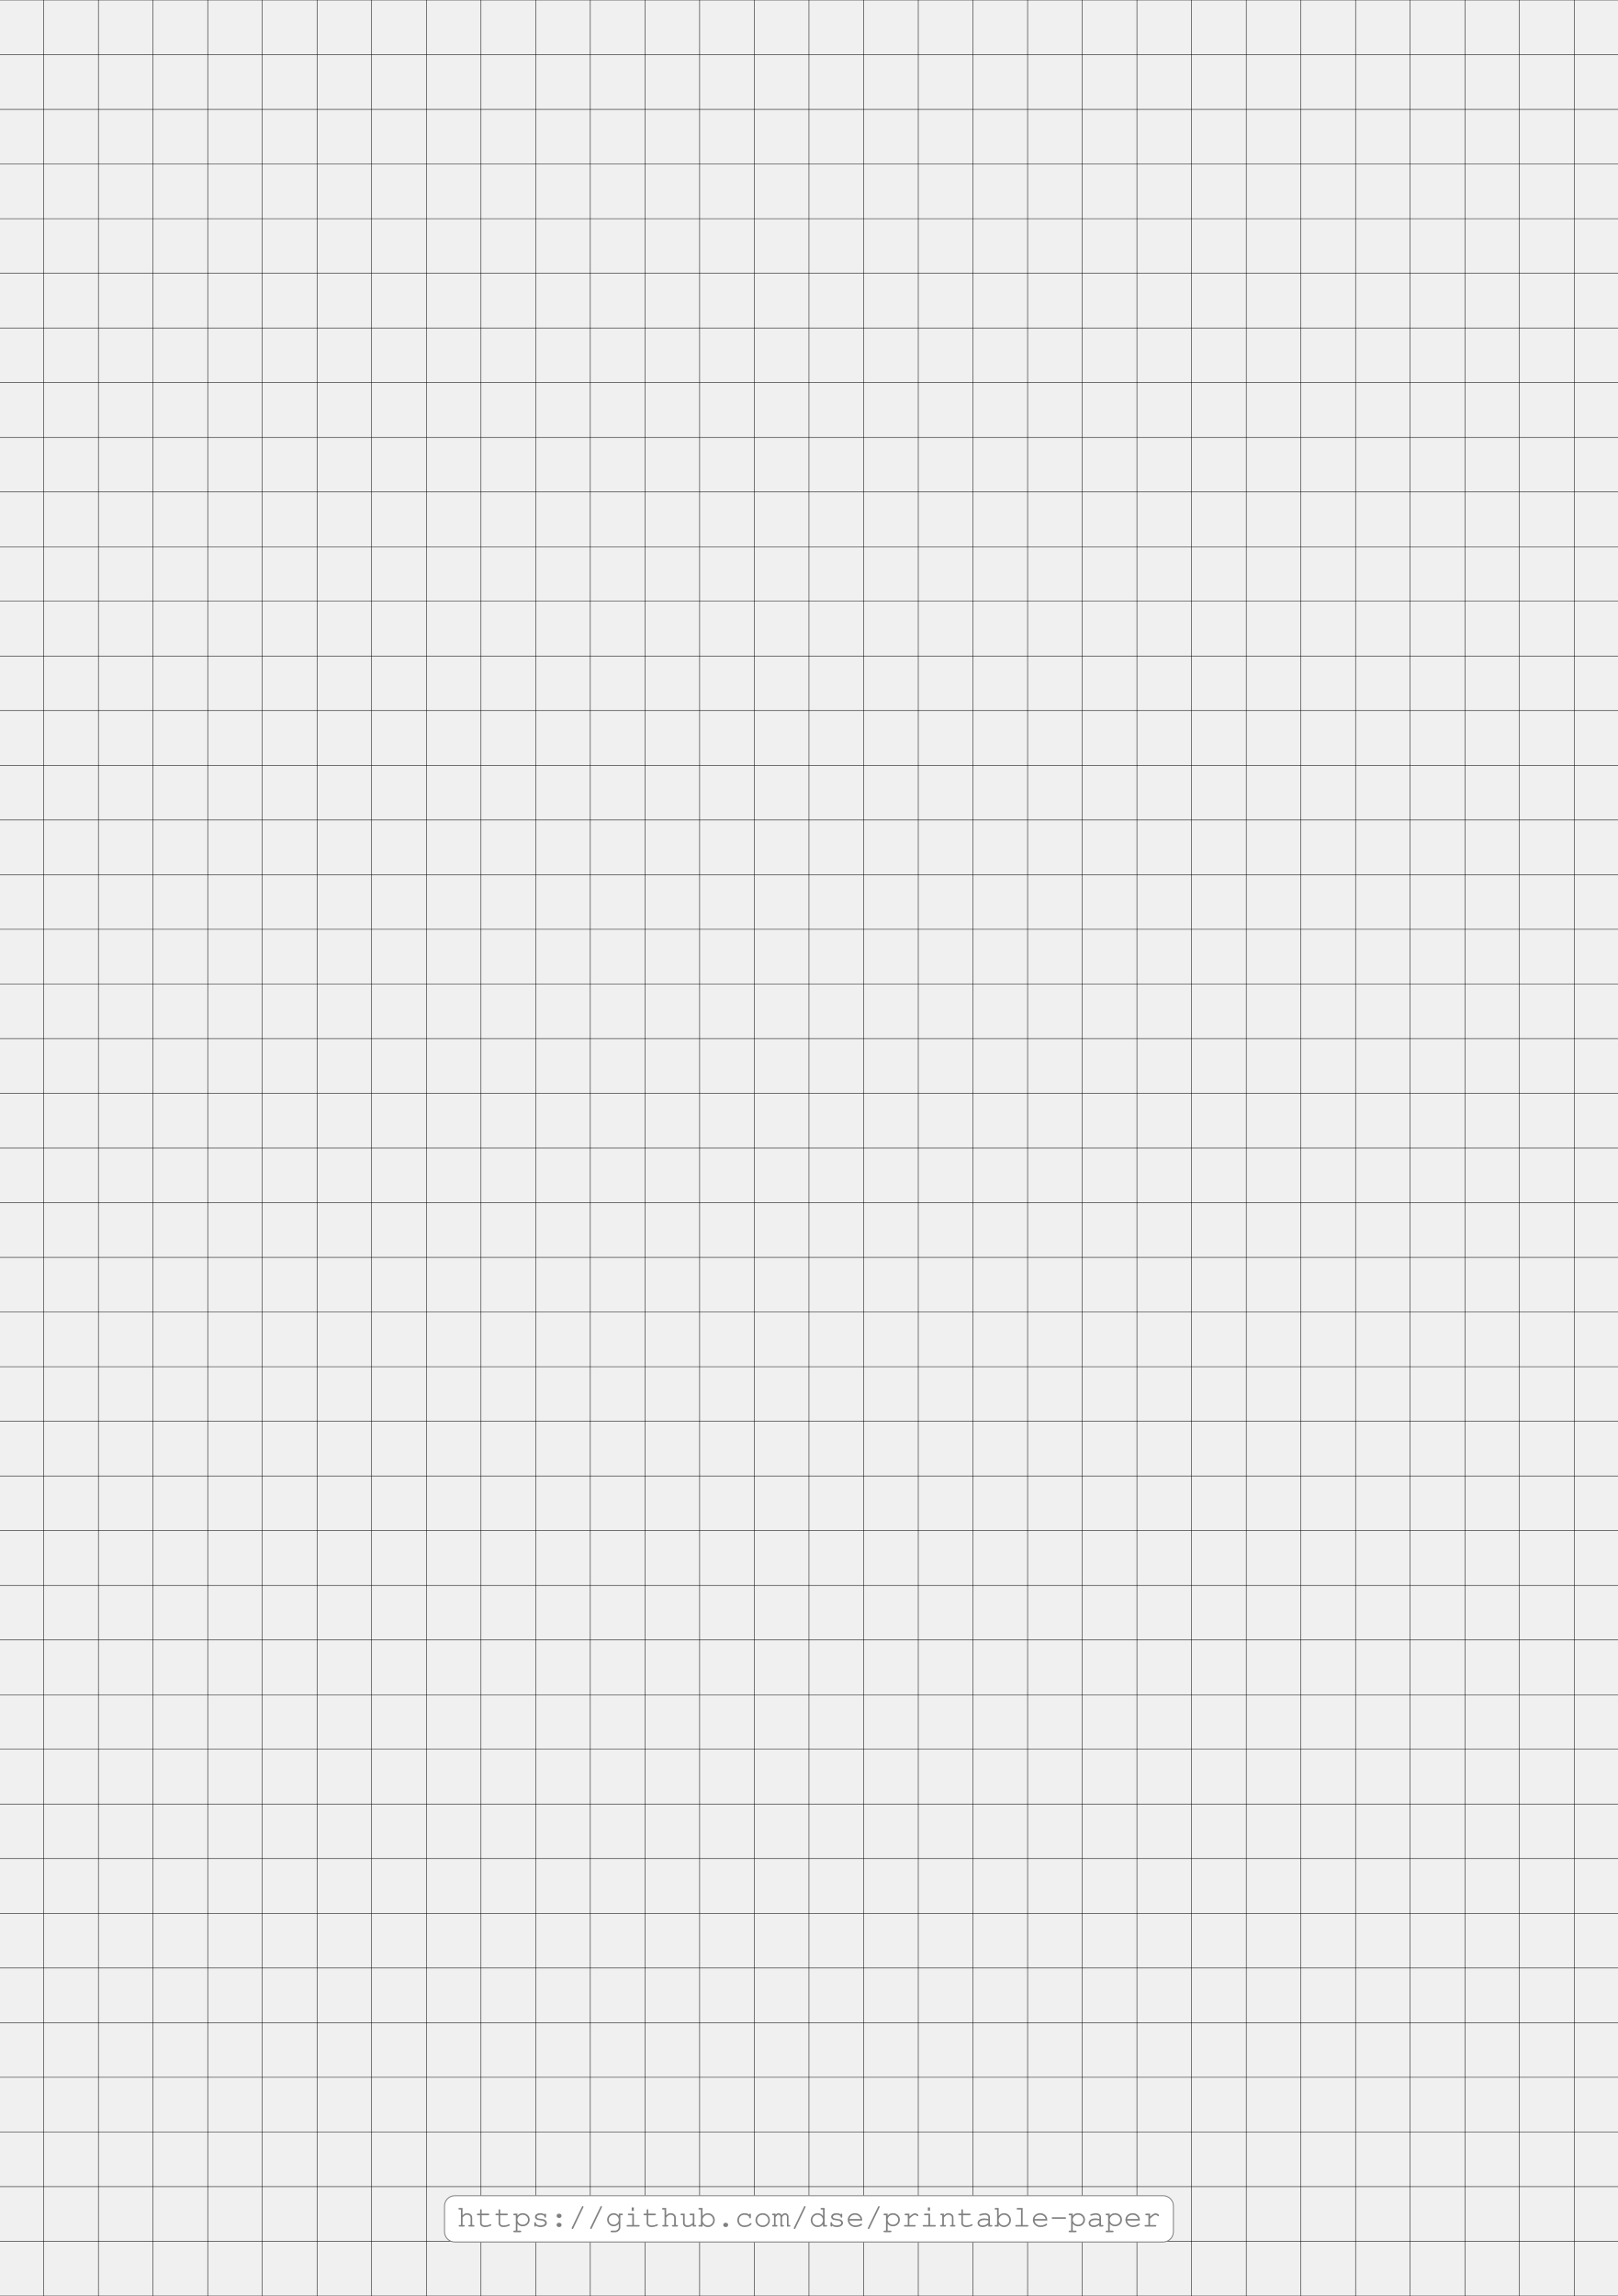
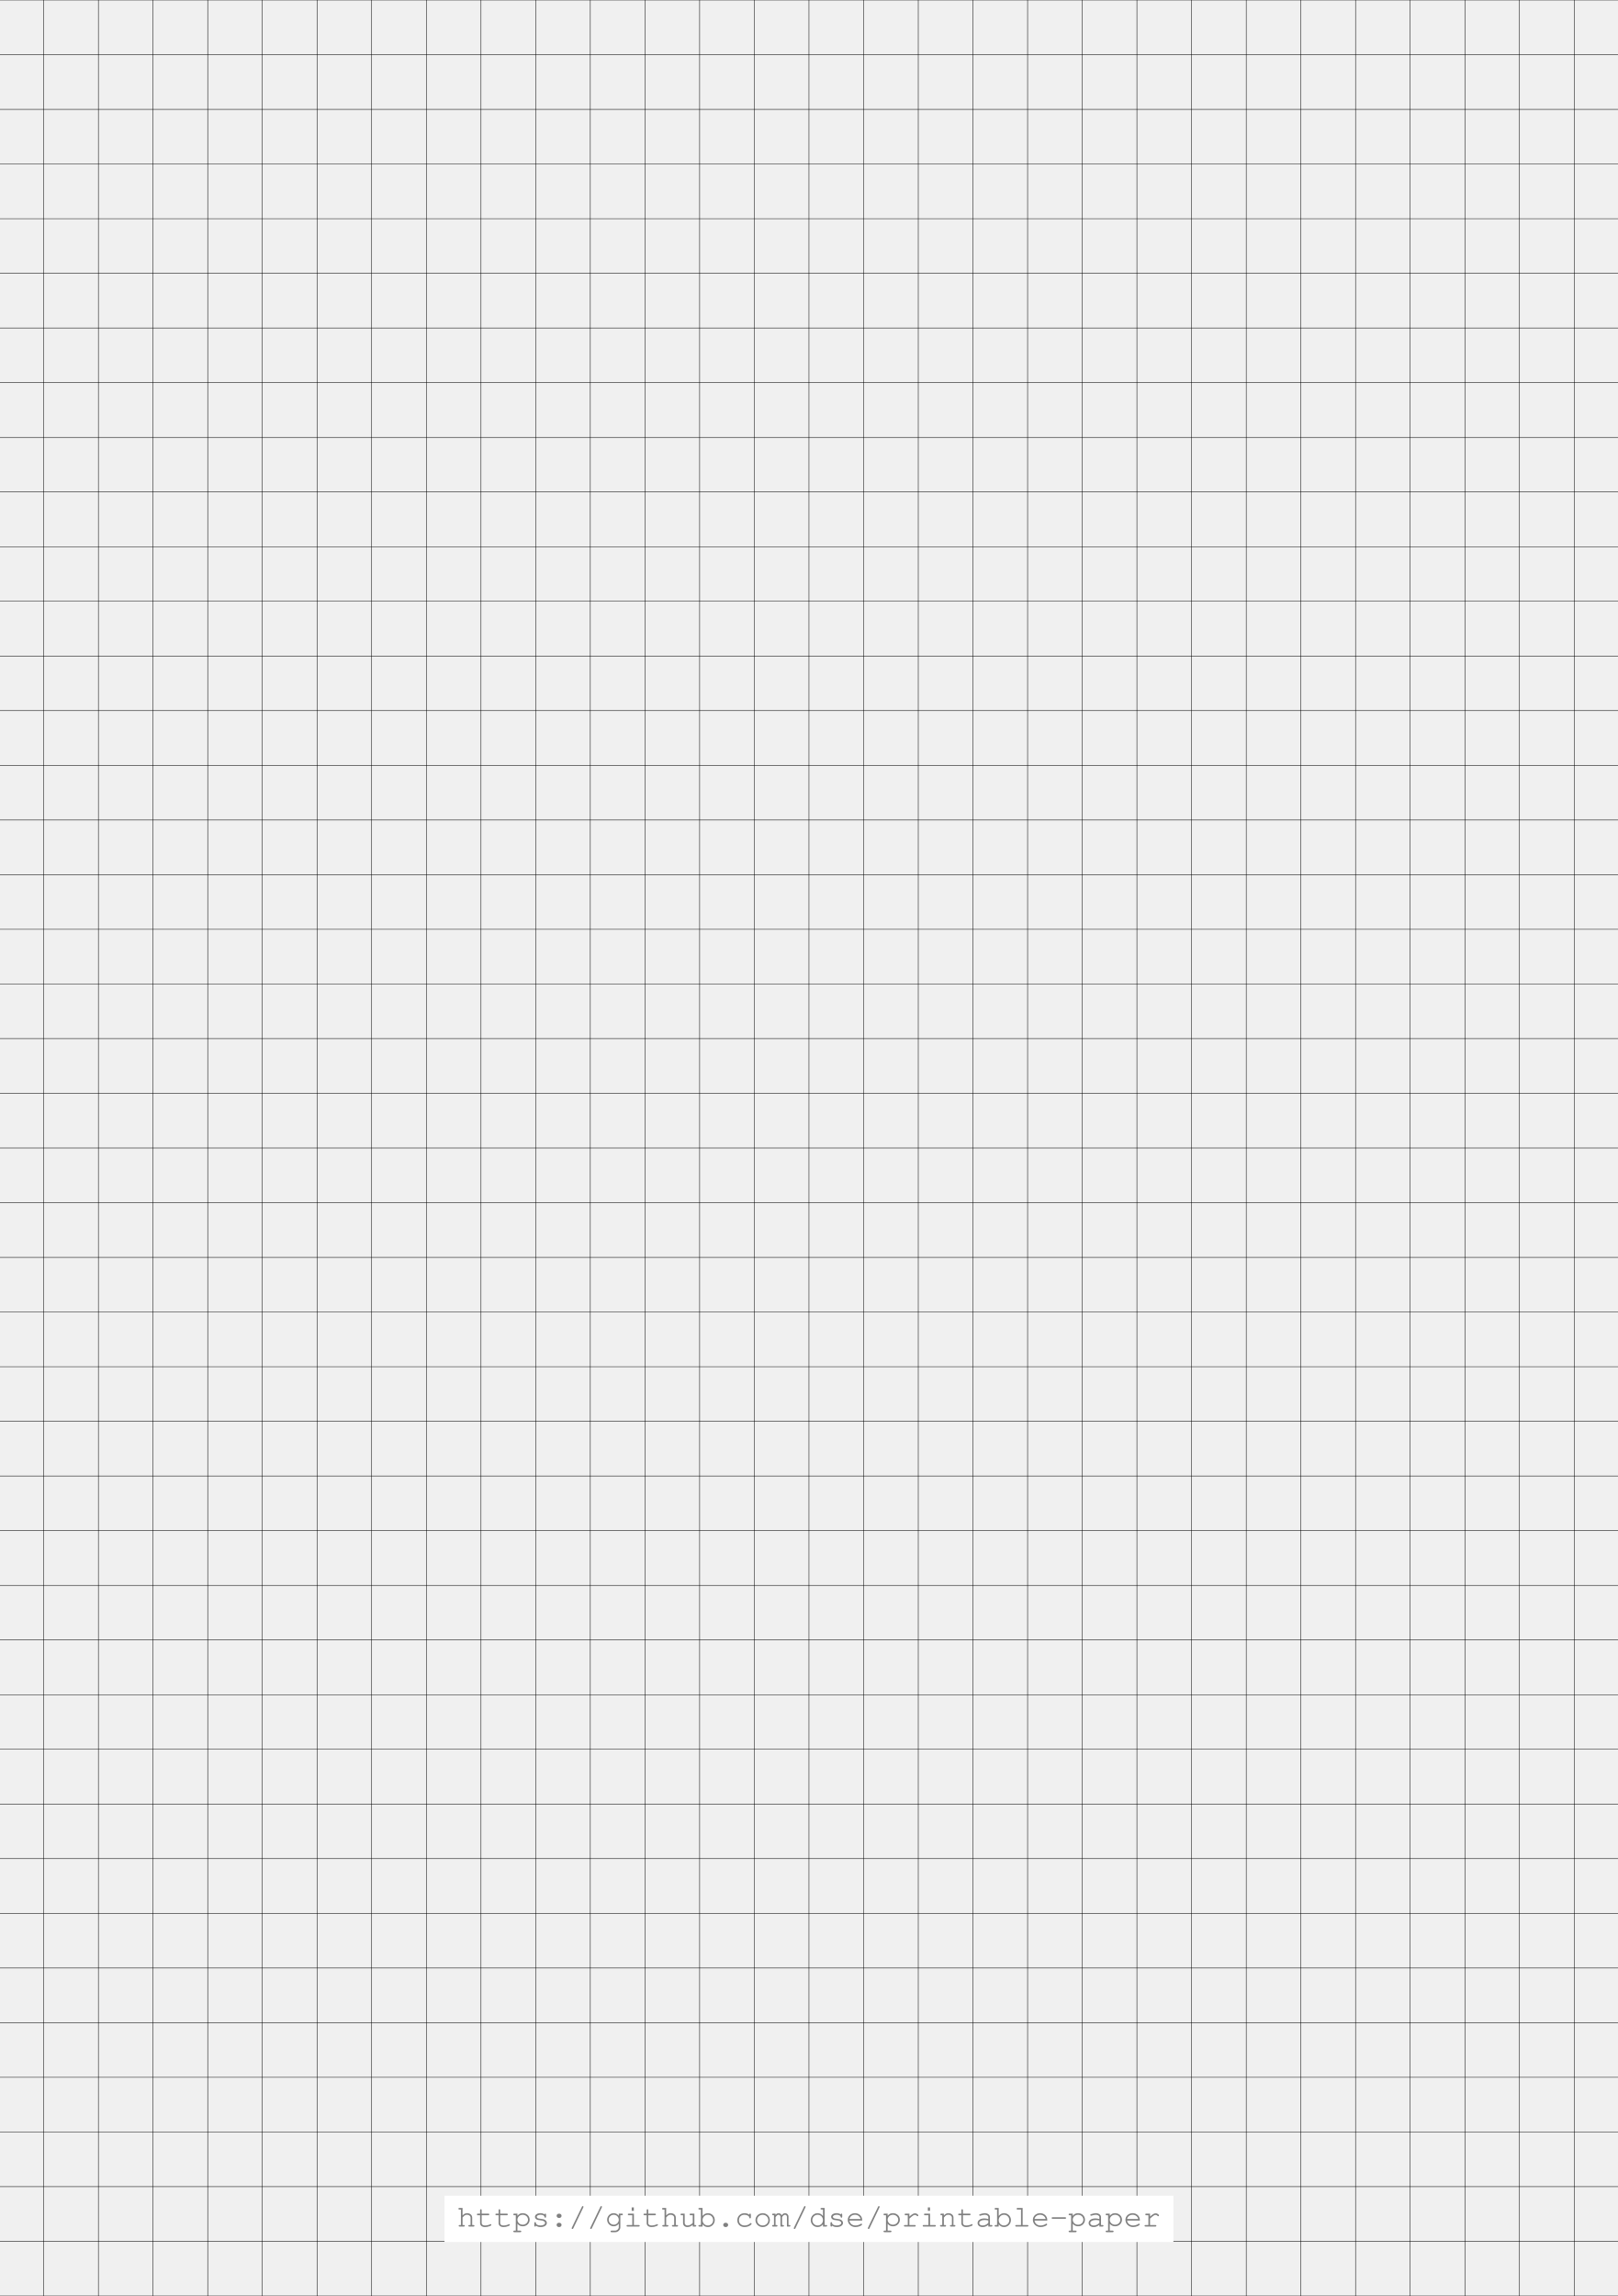
<svg xmlns="http://www.w3.org/2000/svg" width="419.528pt" height="595.276pt" viewBox="0 0 419.528 595.276">
  <defs />
  <style>        .line, .dot { stroke-linecap: round; }
        .stroke-linecap-butt { stroke-linecap: butt; }

        .rectangle { fill: #ffffff; }

        .line.xx-thin    { stroke-width: 0.32px; }
        .line.x-thin     { stroke-width: 0.48px; }
        .line.thin       { stroke-width: 0.64px; }
        .line.semi-thin  { stroke-width: 0.784px; }
        .line            { stroke-width: 0.96px; }
        .line.semi-thick { stroke-width: 1.176px; }
        .line.thick      { stroke-width: 1.44px; }

        .dot.xx-thin     { stroke-width: 0.64px; }
        .dot.x-thin      { stroke-width: 0.96px; }
        .dot.thin        { stroke-width: 1.28px; }
        .dot.semi-thin   { stroke-width: 1.568px; }
        .dot             { stroke-width: 1.92px; }
        .dot.semi-thick  { stroke-width: 2.352px; }
        .dot.thick       { stroke-width: 2.88px; }

        .stroke-1     { stroke-width: 0.12px; stroke-linecap: round; }
        .stroke-2     { stroke-width: 0.24px; stroke-linecap: round; }
        .stroke-3     { stroke-width: 0.36px; stroke-linecap: round; }
        .stroke-4     { stroke-width: 0.48px; stroke-linecap: round; }
        .stroke-5     { stroke-width: 0.6px; stroke-linecap: round; }
        .stroke-6     { stroke-width: 0.72px; stroke-linecap: round; }
        .stroke-7     { stroke-width: 0.84px; stroke-linecap: round; }
        .stroke-8     { stroke-width: 0.96px; stroke-linecap: round; }
        .stroke-9     { stroke-width: 1.08px; stroke-linecap: round; }
        .stroke-10    { stroke-width: 1.2px; stroke-linecap: round; }

        .blue  { stroke: #b3b3ff; }
        .red   { stroke: #ff9999; }
        .green { stroke: #b3ffb3; }
        .gray  { stroke: #b3b3b3; }

        .black         { stroke: #000000; }
        .half-black    { stroke: #808080; }
        .quarter-black { stroke: #c0c0c0; }

        .light.blue  { stroke: #d9d9ff; }
        .light.red   { stroke: #ffcccc; }
        .light.green { stroke: #d9ffd9; }
        .light.gray  { stroke: #d9d9d9; }

        .dark.blue  { stroke: #6767ff; }
        .dark.red   { stroke: #ff3333; }
        .dark.green { stroke: #67ff67; }
        .dark.gray  { stroke: #676767; }

        .alternate-blue  { stroke: #6767ff; opacity: 0.5; }
        .alternate-red   { stroke: #ff3333; opacity: 0.5; }
        .alternate-green { stroke: #67ff67; opacity: 0.5; }
        .alternate-gray  { stroke: #676767; opacity: 0.5; }
</style>
  <g id="grid">
    <line x1="0" x2="419.528" y1="0" y2="0" class="stroke-1 black line" />
    <line x1="0" x2="419.528" y1="14.173" y2="14.173" class="stroke-1 black line" />
    <line x1="0" x2="419.528" y1="28.347" y2="28.347" class="stroke-1 black line" />
    <line x1="0" x2="419.528" y1="42.52" y2="42.52" class="stroke-1 black line" />
    <line x1="0" x2="419.528" y1="56.693" y2="56.693" class="stroke-1 black line" />
    <line x1="0" x2="419.528" y1="70.866" y2="70.866" class="stroke-1 black line" />
    <line x1="0" x2="419.528" y1="85.04" y2="85.04" class="stroke-1 black line" />
    <line x1="0" x2="419.528" y1="99.213" y2="99.213" class="stroke-1 black line" />
    <line x1="0" x2="419.528" y1="113.386" y2="113.386" class="stroke-1 black line" />
    <line x1="0" x2="419.528" y1="127.559" y2="127.559" class="stroke-1 black line" />
    <line x1="0" x2="419.528" y1="141.732" y2="141.732" class="stroke-1 black line" />
    <line x1="0" x2="419.528" y1="155.906" y2="155.906" class="stroke-1 black line" />
    <line x1="0" x2="419.528" y1="170.079" y2="170.079" class="stroke-1 black line" />
    <line x1="0" x2="419.528" y1="184.252" y2="184.252" class="stroke-1 black line" />
    <line x1="0" x2="419.528" y1="198.425" y2="198.425" class="stroke-1 black line" />
    <line x1="0" x2="419.528" y1="212.599" y2="212.599" class="stroke-1 black line" />
    <line x1="0" x2="419.528" y1="226.772" y2="226.772" class="stroke-1 black line" />
    <line x1="0" x2="419.528" y1="240.945" y2="240.945" class="stroke-1 black line" />
    <line x1="0" x2="419.528" y1="255.118" y2="255.118" class="stroke-1 black line" />
    <line x1="0" x2="419.528" y1="269.292" y2="269.292" class="stroke-1 black line" />
    <line x1="0" x2="419.528" y1="283.465" y2="283.465" class="stroke-1 black line" />
    <line x1="0" x2="419.528" y1="297.638" y2="297.638" class="stroke-1 black line" />
    <line x1="0" x2="419.528" y1="311.811" y2="311.811" class="stroke-1 black line" />
    <line x1="0" x2="419.528" y1="325.984" y2="325.984" class="stroke-1 black line" />
    <line x1="0" x2="419.528" y1="340.158" y2="340.158" class="stroke-1 black line" />
    <line x1="0" x2="419.528" y1="354.331" y2="354.331" class="stroke-1 black line" />
    <line x1="0" x2="419.528" y1="368.504" y2="368.504" class="stroke-1 black line" />
    <line x1="0" x2="419.528" y1="382.677" y2="382.677" class="stroke-1 black line" />
    <line x1="0" x2="419.528" y1="396.851" y2="396.851" class="stroke-1 black line" />
    <line x1="0" x2="419.528" y1="411.024" y2="411.024" class="stroke-1 black line" />
    <line x1="0" x2="419.528" y1="425.197" y2="425.197" class="stroke-1 black line" />
    <line x1="0" x2="419.528" y1="439.37" y2="439.37" class="stroke-1 black line" />
    <line x1="0" x2="419.528" y1="453.544" y2="453.544" class="stroke-1 black line" />
    <line x1="0" x2="419.528" y1="467.717" y2="467.717" class="stroke-1 black line" />
    <line x1="0" x2="419.528" y1="481.89" y2="481.89" class="stroke-1 black line" />
    <line x1="0" x2="419.528" y1="496.063" y2="496.063" class="stroke-1 black line" />
    <line x1="0" x2="419.528" y1="510.236" y2="510.236" class="stroke-1 black line" />
    <line x1="0" x2="419.528" y1="524.41" y2="524.41" class="stroke-1 black line" />
    <line x1="0" x2="419.528" y1="538.583" y2="538.583" class="stroke-1 black line" />
    <line x1="0" x2="419.528" y1="552.756" y2="552.756" class="stroke-1 black line" />
    <line x1="0" x2="419.528" y1="566.929" y2="566.929" class="stroke-1 black line" />
    <line x1="0" x2="419.528" y1="581.103" y2="581.103" class="stroke-1 black line" />
    <line x1="0" x2="419.528" y1="595.276" y2="595.276" class="stroke-1 black line" />
    <line x1="11.339" x2="11.339" y1="0" y2="595.276" class="stroke-1 black line" />
    <line x1="25.512" x2="25.512" y1="0" y2="595.276" class="stroke-1 black line" />
    <line x1="39.685" x2="39.685" y1="0" y2="595.276" class="stroke-1 black line" />
    <line x1="53.858" x2="53.858" y1="0" y2="595.276" class="stroke-1 black line" />
    <line x1="68.032" x2="68.032" y1="0" y2="595.276" class="stroke-1 black line" />
    <line x1="82.205" x2="82.205" y1="0" y2="595.276" class="stroke-1 black line" />
    <line x1="96.378" x2="96.378" y1="0" y2="595.276" class="stroke-1 black line" />
    <line x1="110.551" x2="110.551" y1="0" y2="595.276" class="stroke-1 black line" />
    <line x1="124.725" x2="124.725" y1="0" y2="595.276" class="stroke-1 black line" />
    <line x1="138.898" x2="138.898" y1="0" y2="595.276" class="stroke-1 black line" />
    <line x1="153.071" x2="153.071" y1="0" y2="595.276" class="stroke-1 black line" />
    <line x1="167.244" x2="167.244" y1="0" y2="595.276" class="stroke-1 black line" />
    <line x1="181.418" x2="181.418" y1="0" y2="595.276" class="stroke-1 black line" />
    <line x1="195.591" x2="195.591" y1="0" y2="595.276" class="stroke-1 black line" />
    <line x1="209.764" x2="209.764" y1="0" y2="595.276" class="stroke-1 black line" />
    <line x1="223.937" x2="223.937" y1="0" y2="595.276" class="stroke-1 black line" />
    <line x1="238.11" x2="238.11" y1="0" y2="595.276" class="stroke-1 black line" />
    <line x1="252.284" x2="252.284" y1="0" y2="595.276" class="stroke-1 black line" />
    <line x1="266.457" x2="266.457" y1="0" y2="595.276" class="stroke-1 black line" />
    <line x1="280.63" x2="280.63" y1="0" y2="595.276" class="stroke-1 black line" />
    <line x1="294.803" x2="294.803" y1="0" y2="595.276" class="stroke-1 black line" />
    <line x1="308.977" x2="308.977" y1="0" y2="595.276" class="stroke-1 black line" />
    <line x1="323.15" x2="323.15" y1="0" y2="595.276" class="stroke-1 black line" />
    <line x1="337.323" x2="337.323" y1="0" y2="595.276" class="stroke-1 black line" />
    <line x1="351.496" x2="351.496" y1="0" y2="595.276" class="stroke-1 black line" />
    <line x1="365.67" x2="365.67" y1="0" y2="595.276" class="stroke-1 black line" />
    <line x1="379.843" x2="379.843" y1="0" y2="595.276" class="stroke-1 black line" />
    <line x1="394.016" x2="394.016" y1="0" y2="595.276" class="stroke-1 black line" />
    <line x1="408.189" x2="408.189" y1="0" y2="595.276" class="stroke-1 black line" />
  </g>
-   <rect x="115.264" y="569.276" width="189" height="12" stroke="#808080" stroke-width="0.24" fill="#ffffff" rx="2pt" ry="2pt" />
+   <rect x="115.264" y="569.276" width="189" height="12" fill="#ffffff" stroke="none" stroke-width="0px" />
  <text x="209.764" y="577.276" text-anchor="middle" fill="#808080" stroke="none" stroke-width="0" style="font-family: &quot;Courier&quot;, &quot;Courier New&quot;, monospace; font-size: 6pt;">https://github.com/dse/printable-paper</text>
</svg>
